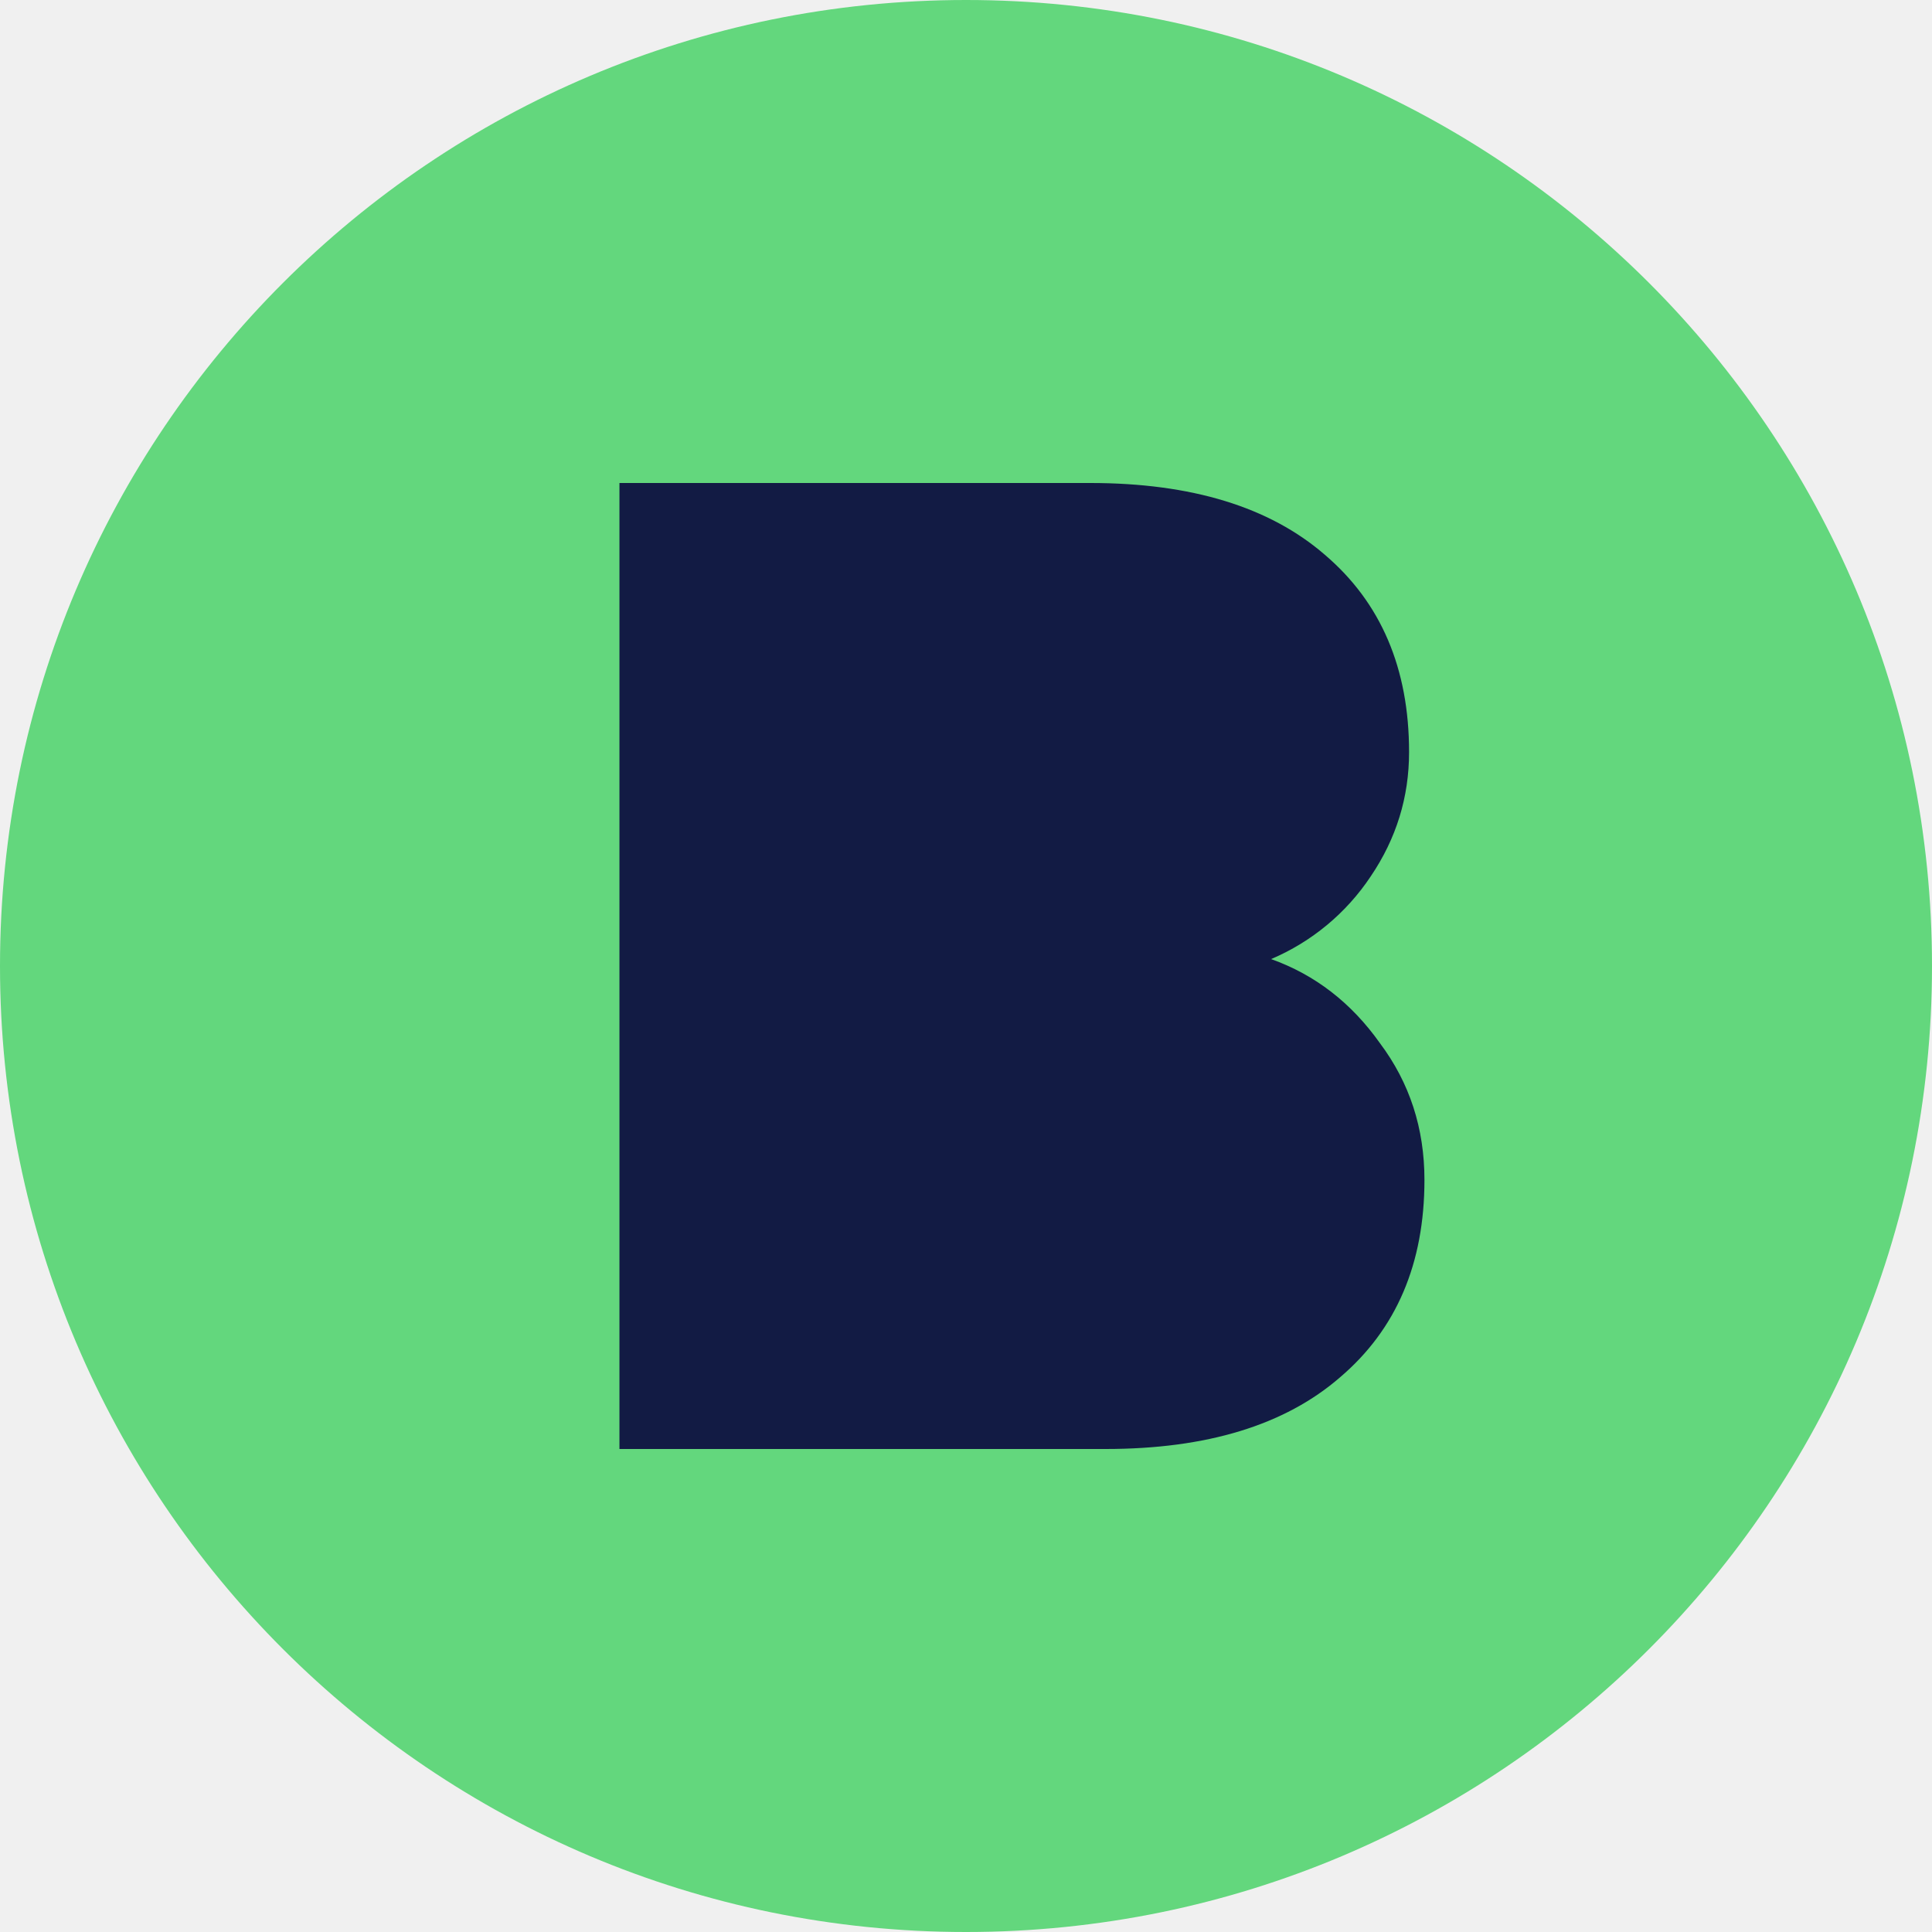
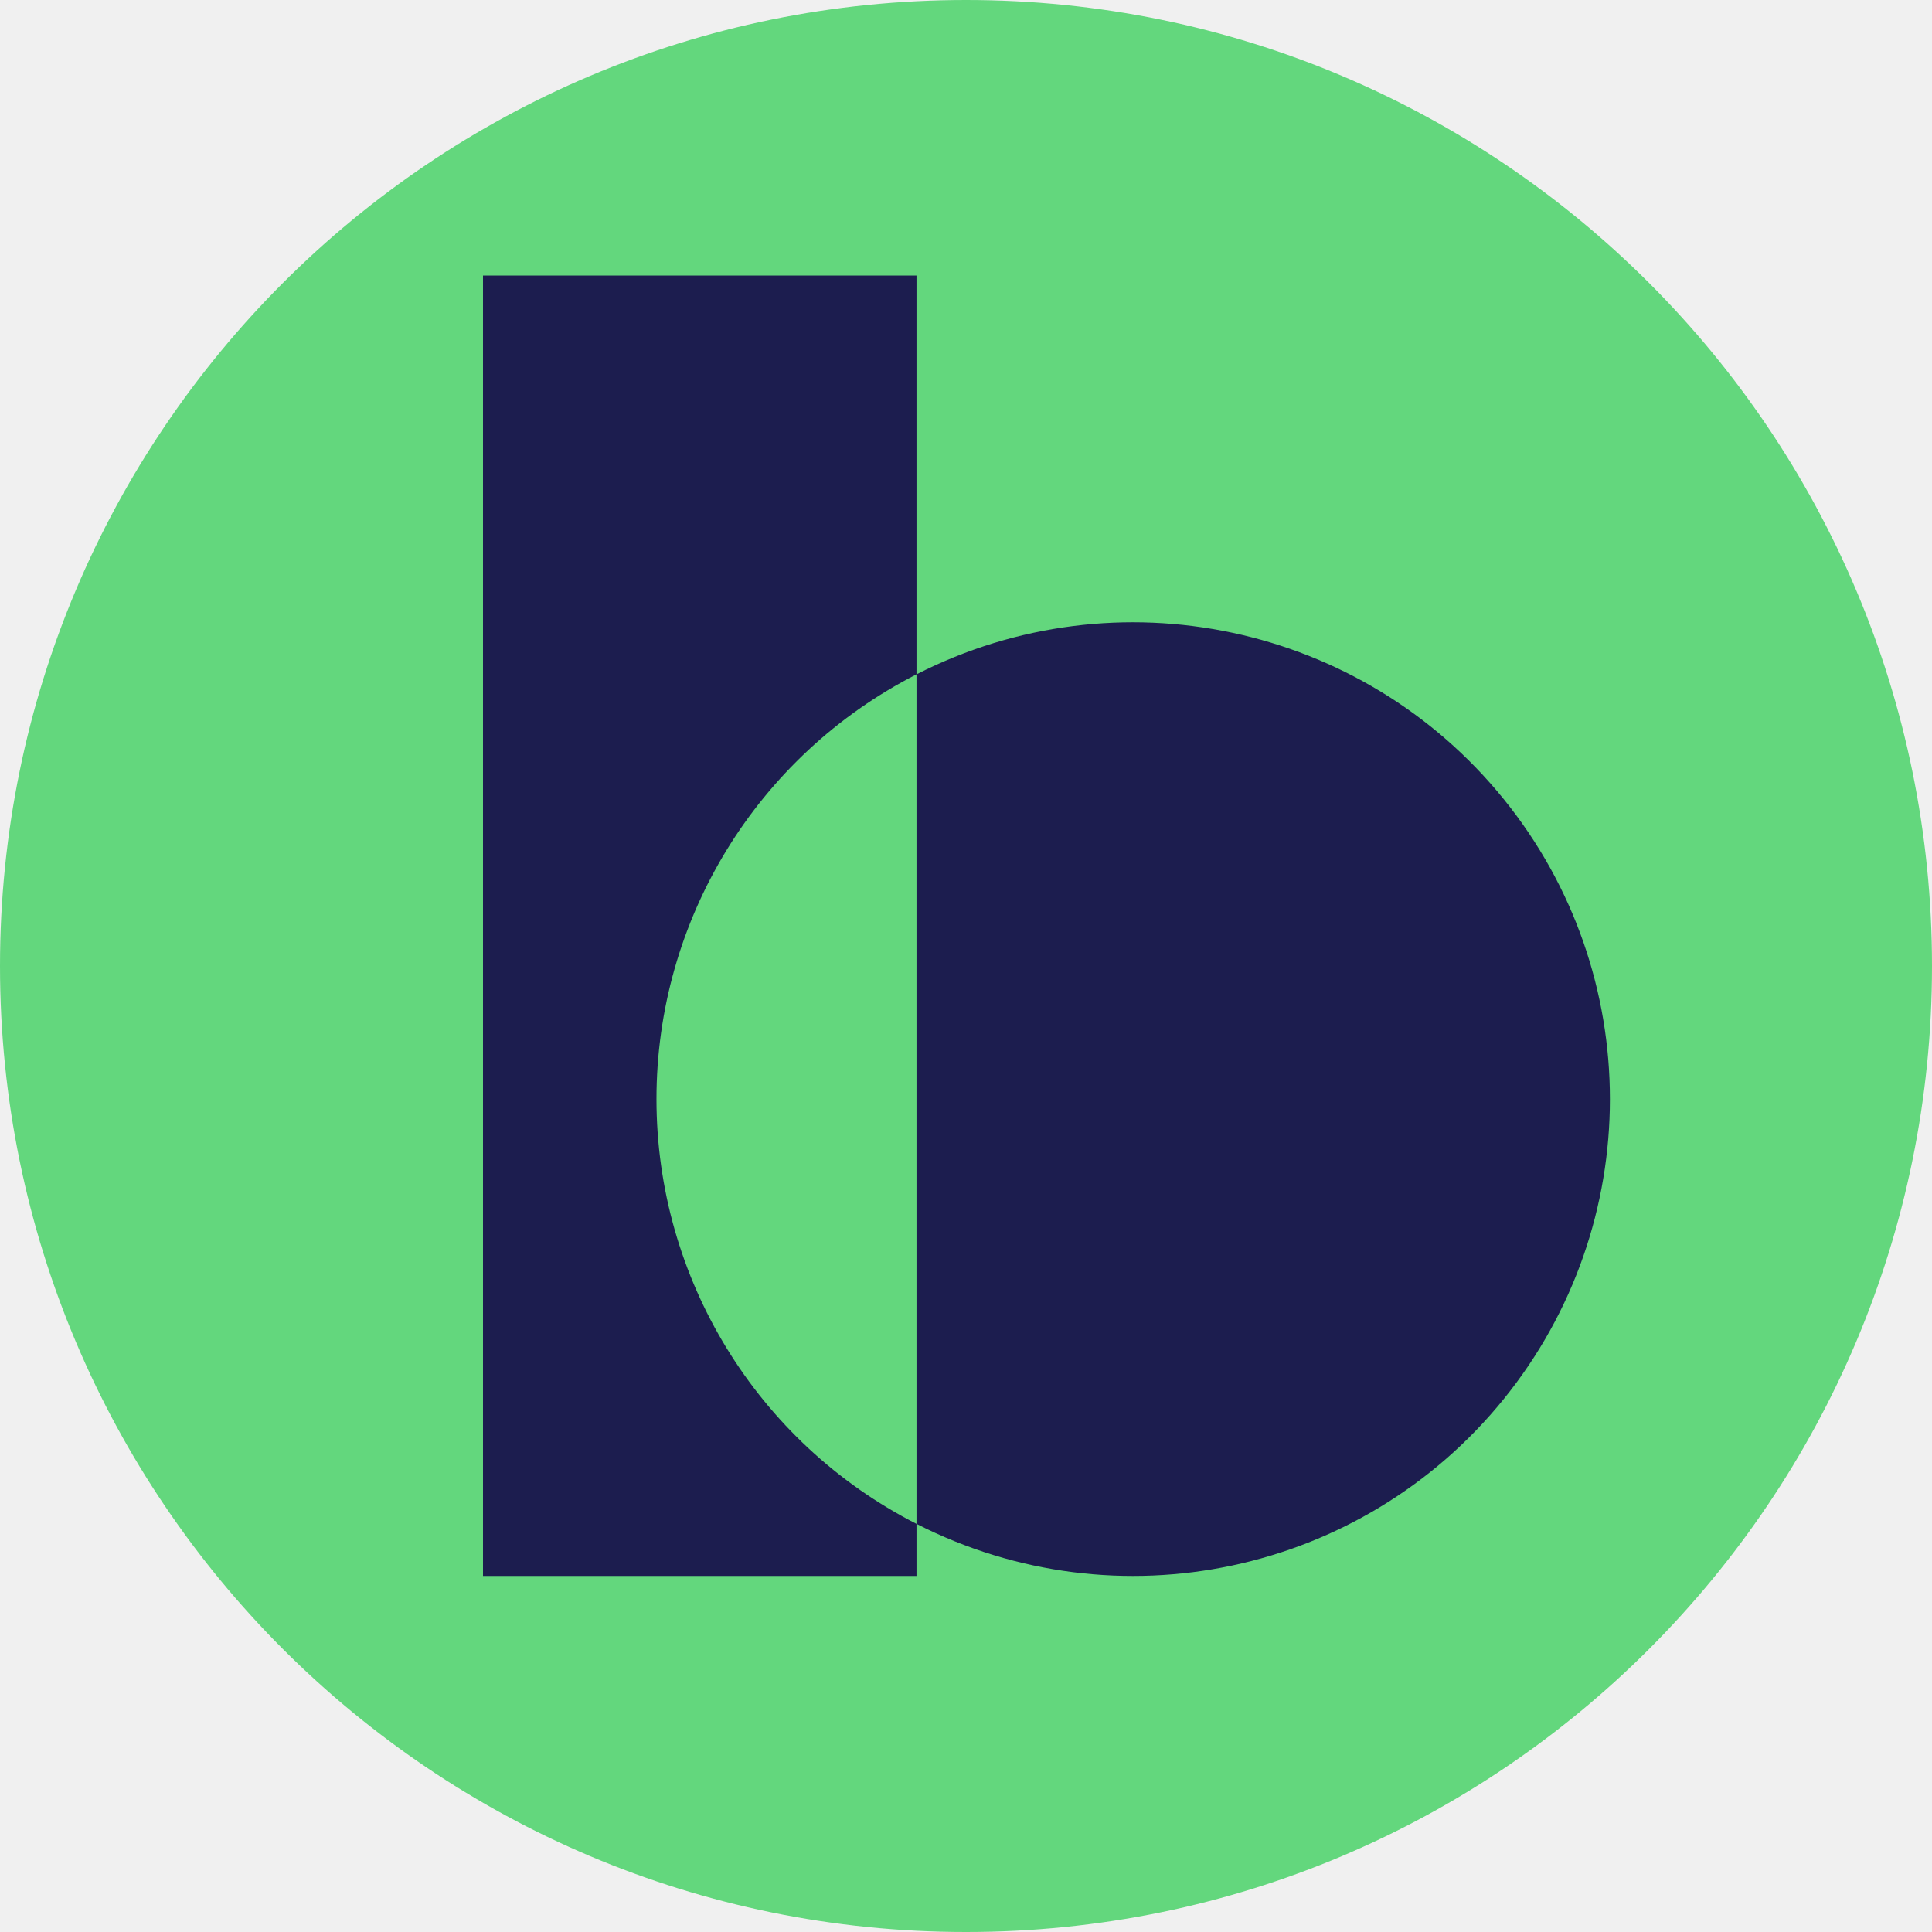
<svg xmlns="http://www.w3.org/2000/svg" width="24" height="24" fill="none">
-   <g clip-path="url(#a)">
-     <circle cx="12" cy="12" r="12" fill="#63D77D" />
-     <path fill="#121B44" d="M13.543 6q1.885 0 2.914.891 1.047.892 1.047 2.452 0 .84-.476 1.543a2.8 2.8 0 0 1-1.238 1.028q.819.292 1.353 1.046.552.737.552 1.697 0 1.56-1.048 2.452Q15.62 18 13.733 18H7.695V6z" />
-   </g>
-   <defs>
-     <clipPath id="a">
-       <path fill="#fff" d="M0 0h24v24H0z" />
-     </clipPath>
-   </defs>
+   <circle cx="12" cy="12" r="12" fill="#63D77D" />
+   <path fill="#1C1D4F" fill-rule="evenodd" d="M8.692 3.423H6v16.154h5.385v-.647a5.923 5.923 0 1 0 0-10.553V3.423H8.692Zm2.693 4.954a5.923 5.923 0 0 0-3.23 5.277 5.923 5.923 0 0 0 3.23 5.276V8.377Z" clip-rule="evenodd" />
</svg>
